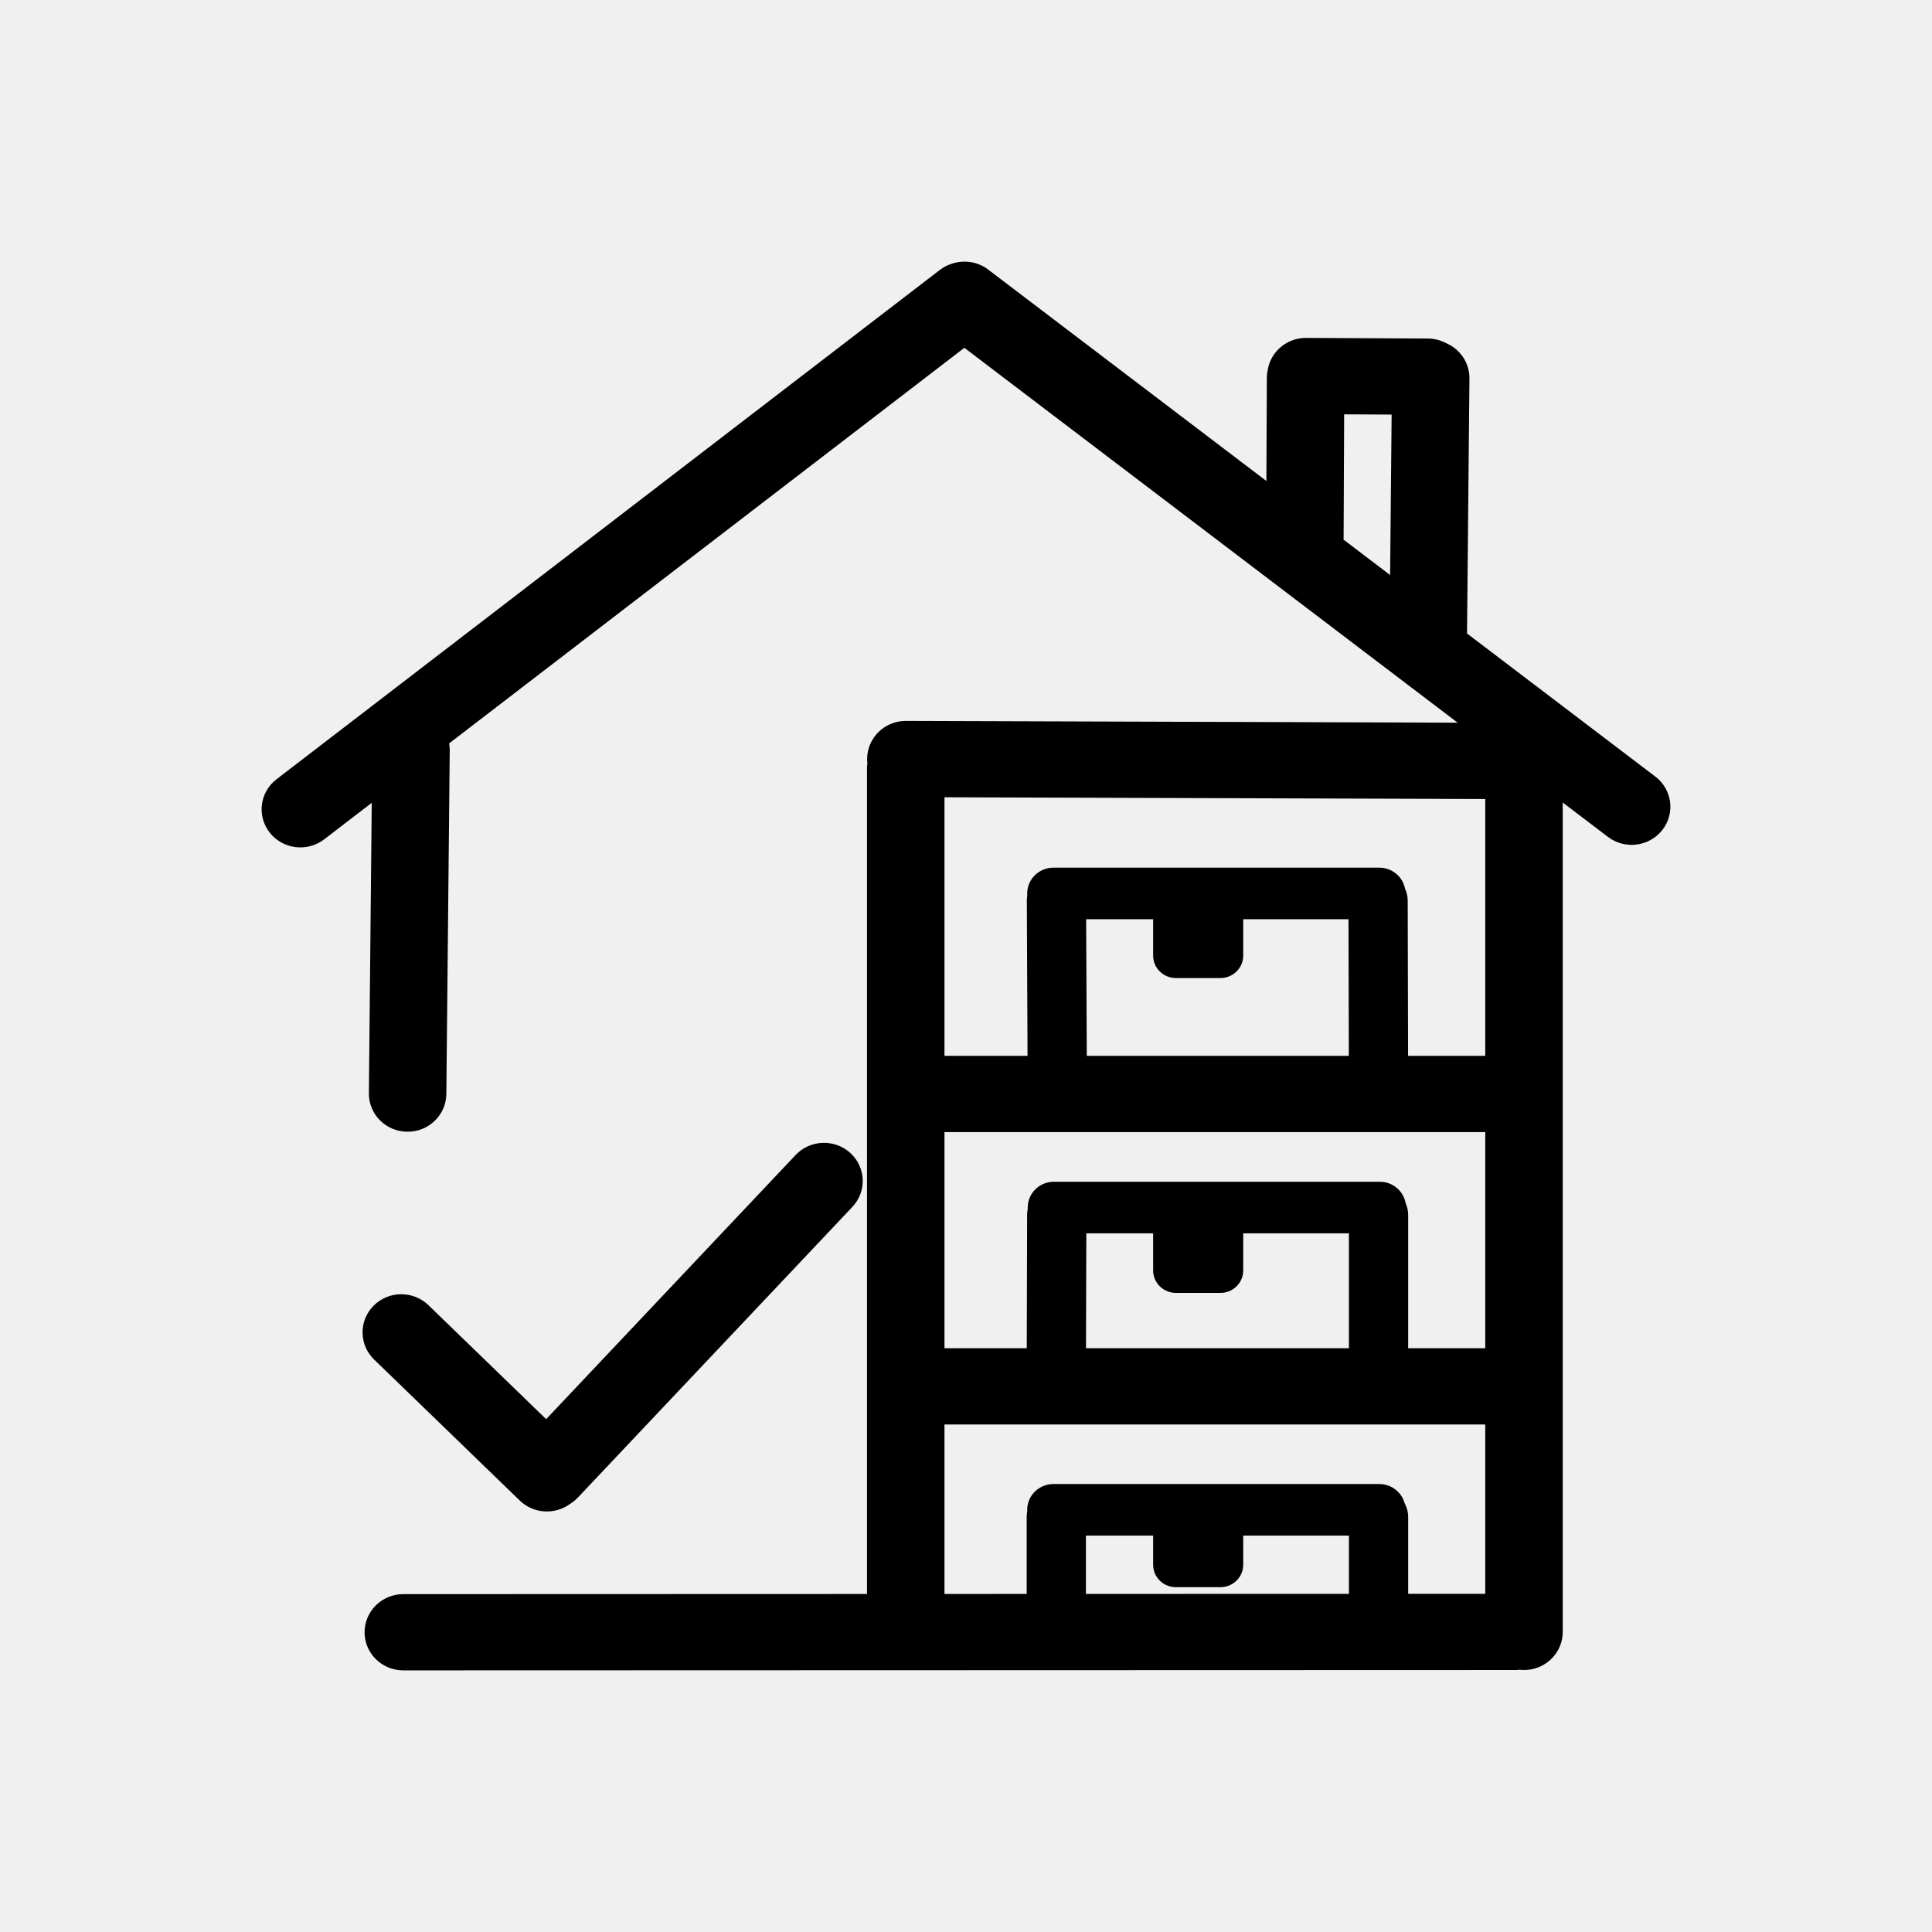
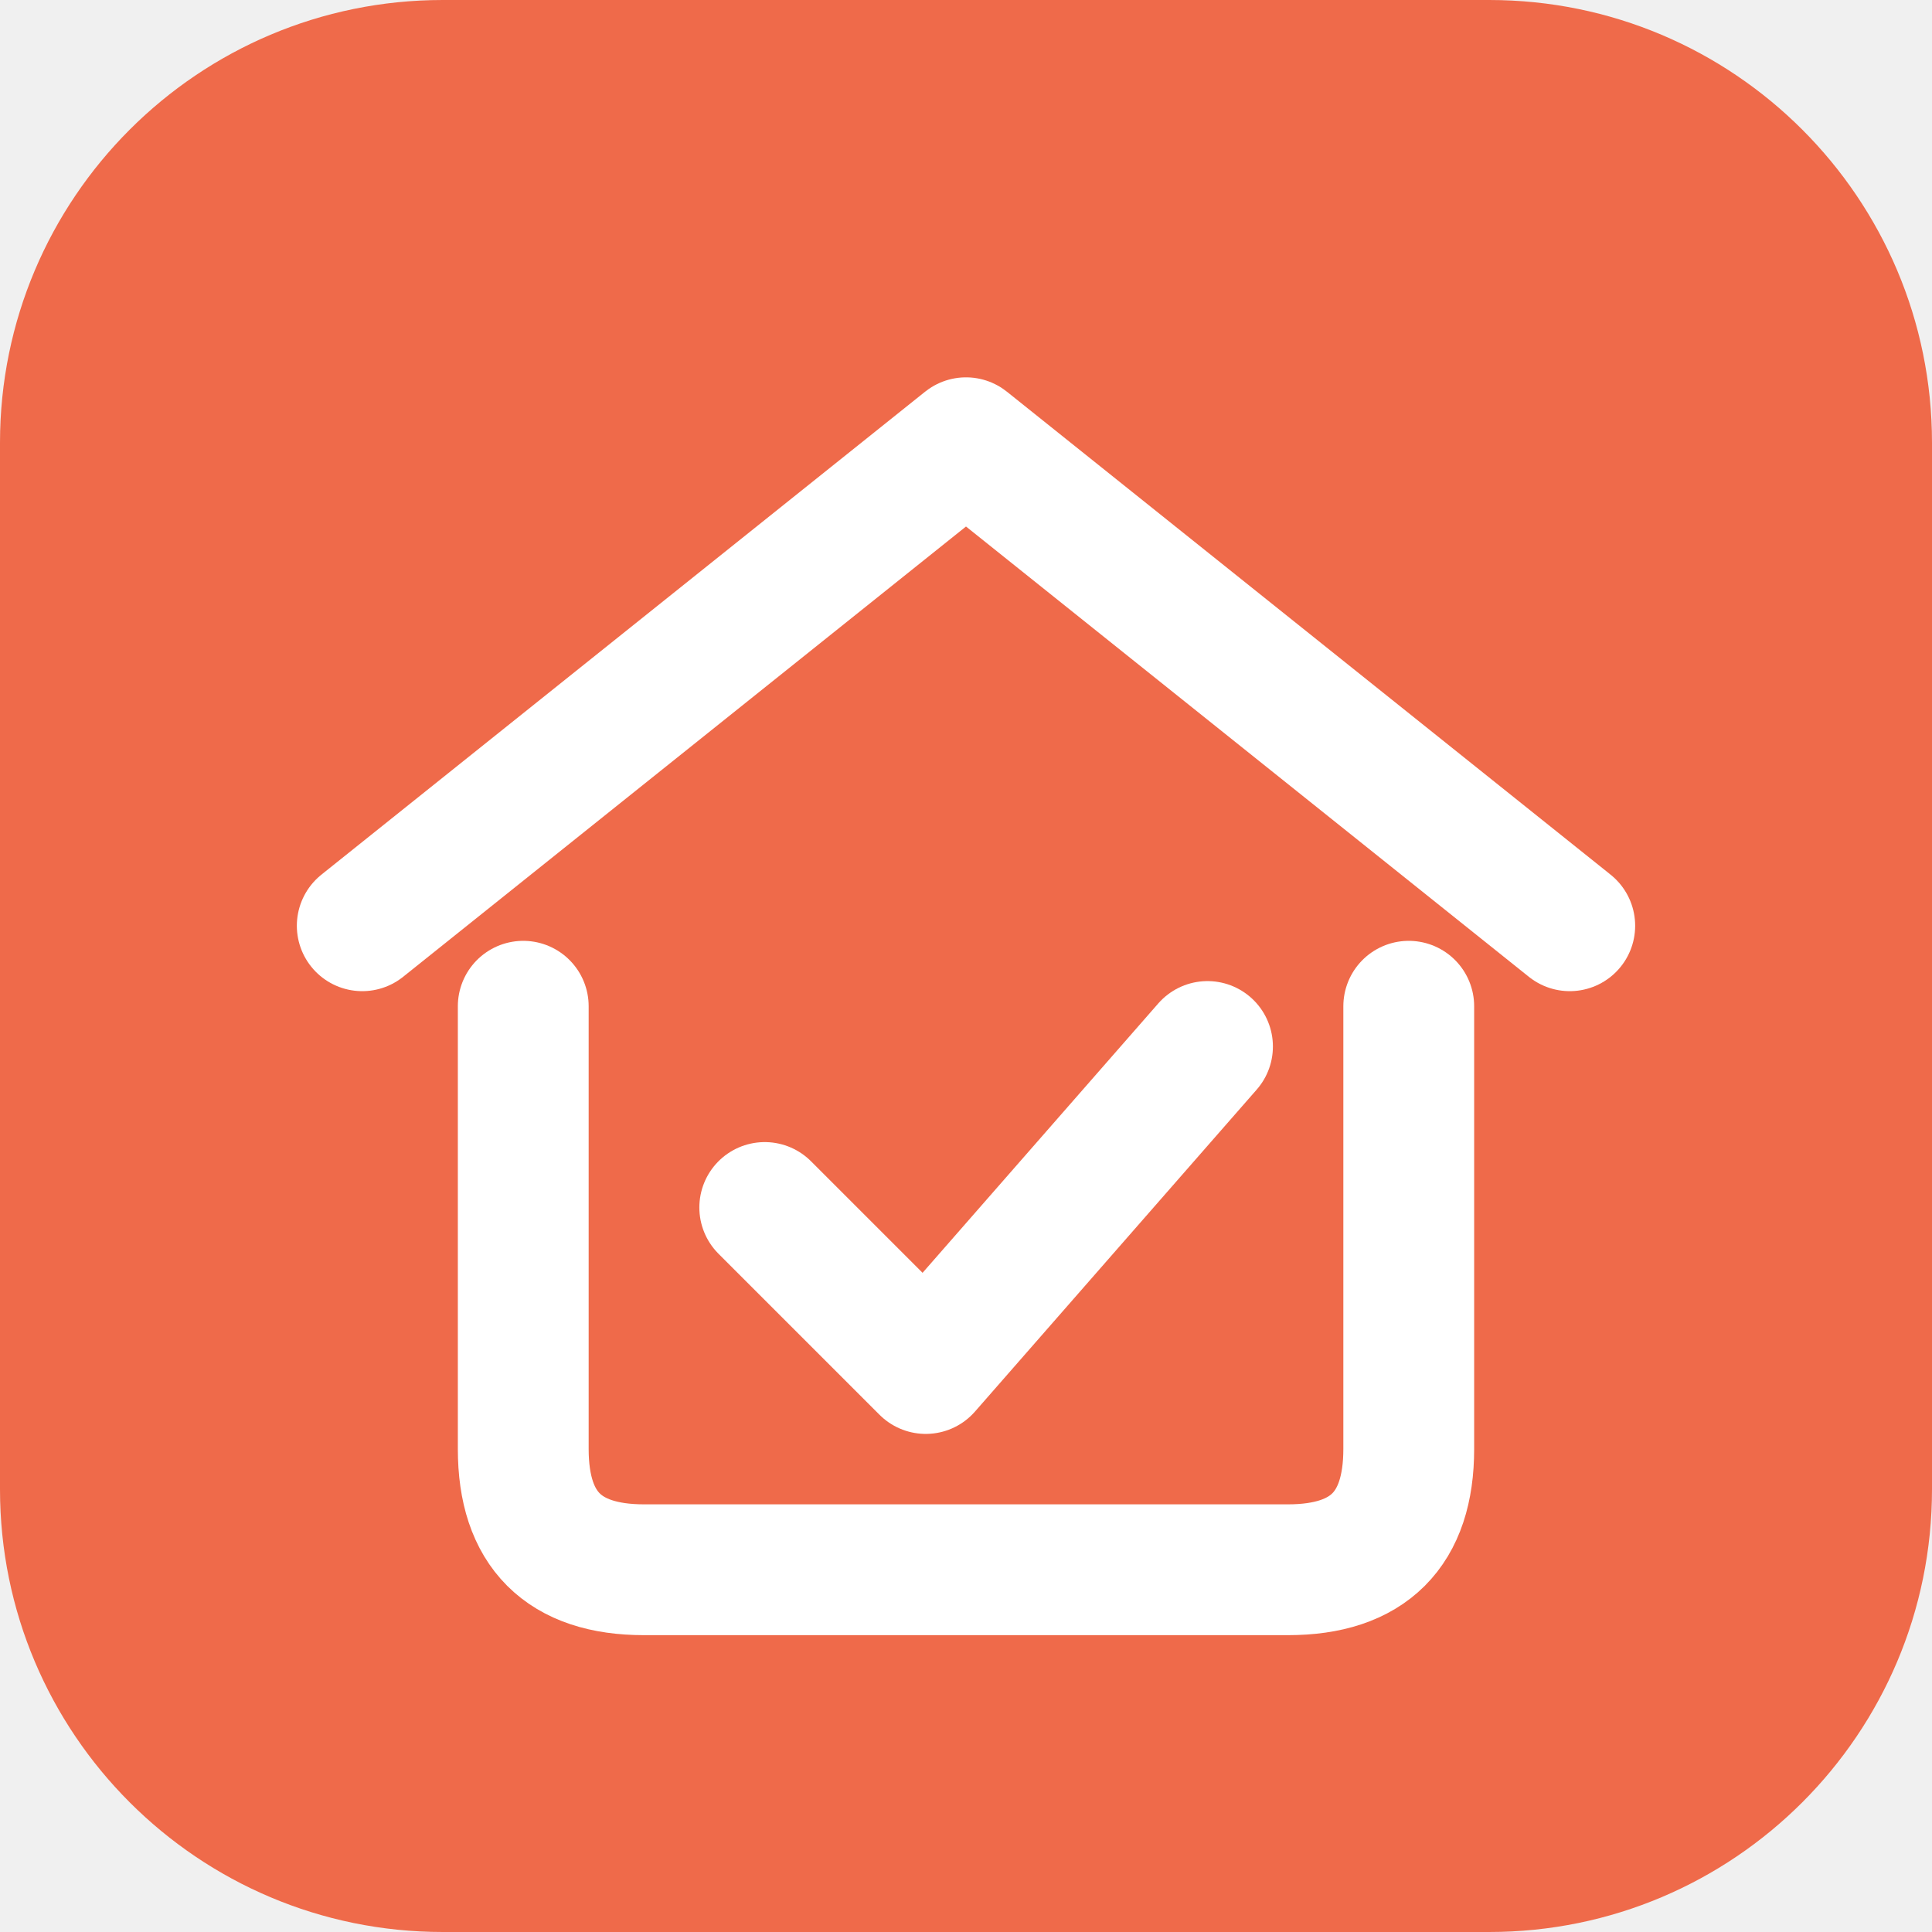
- <svg xmlns="http://www.w3.org/2000/svg" version="1.1" width="1000" height="1000">
-   <style>
-     #light-icon {
-       display: inline;
-     }
-     #dark-icon {
-       display: none;
-     }
- 
-     @media (prefers-color-scheme: dark) {
-       #light-icon {
-         display: none;
-       }
-       #dark-icon {
-         display: inline;
-       }
-     }
-   </style>
-   <g id="light-icon">
-     <svg version="1.1" width="1000" height="1000">
-       <g>
-         <g transform="matrix(5.208333,0,0,5.208333,0,0)">
-           <svg version="1.1" width="192" height="192">
-             <svg width="192" height="192" viewBox="0 0 192 192" fill="none">
-               <path fill-rule="evenodd" clip-rule="evenodd" d="M94.687 26.177C95.849 25.816 97.166 26.001 98.204 26.79L125.852 47.801L125.898 37.542C125.899 37.268 125.93 37.001 125.987 36.744C126.291 34.941 127.888 33.571 129.804 33.581L141.889 33.642C142.532 33.646 143.137 33.804 143.669 34.082C145.069 34.659 146.046 36.026 146.031 37.612L145.792 62.955L164.503 77.175C166.186 78.454 166.497 80.832 165.197 82.488C163.898 84.144 161.48 84.45 159.798 83.171L155.303 79.755V162.177C155.303 164.269 153.579 165.965 151.453 165.965C151.307 165.965 151.163 165.957 151.021 165.941C150.876 165.958 150.729 165.966 150.58 165.966L40.081 166C37.956 166.001 36.231 164.305 36.231 162.213C36.23 160.121 37.953 158.424 40.079 158.424L86.162 158.409V76.392C86.162 76.213 86.175 76.036 86.2 75.863C86.183 75.717 86.174 75.569 86.175 75.419C86.182 73.327 87.911 71.636 90.037 71.643L144.861 71.82L95.837 34.564L44.635 73.878C44.676 74.105 44.696 74.339 44.694 74.577L44.357 108.719C44.336 110.811 42.596 112.491 40.47 112.47C38.345 112.45 36.638 110.738 36.659 108.646L36.943 79.784L32.217 83.413C30.541 84.7 28.122 84.406 26.815 82.757C25.507 81.107 25.806 78.727 27.482 77.44L93.397 26.828C93.794 26.524 94.232 26.308 94.687 26.177ZM93.861 158.407L102.031 158.404V150.761C102.031 150.567 102.05 150.378 102.087 150.195C102.084 150.145 102.083 150.095 102.083 150.045C102.083 148.63 103.248 147.482 104.687 147.482H137.071C138.275 147.482 139.288 148.287 139.586 149.38C139.812 149.791 139.941 150.261 139.941 150.761V158.393L147.604 158.391V141.561H93.861V158.407ZM107.918 158.403L134.054 158.395V152.608H123.55V155.505C123.55 156.736 122.536 157.733 121.286 157.733H116.862C115.611 157.733 114.598 156.736 114.598 155.505V152.608H107.918V158.403ZM93.861 133.984H102.043C102.04 133.929 102.039 133.873 102.039 133.816L102.075 120.72C102.075 120.518 102.097 120.321 102.137 120.13C102.135 120.088 102.134 120.046 102.134 120.003C102.134 118.588 103.3 117.441 104.738 117.441H137.123C138.406 117.441 139.472 118.355 139.686 119.558C139.85 119.919 139.941 120.318 139.941 120.738V133.816C139.941 133.873 139.939 133.929 139.936 133.984H147.604V112.507H93.861V133.984ZM107.926 133.832C107.926 133.883 107.924 133.934 107.922 133.984H134.059C134.056 133.929 134.054 133.873 134.054 133.816V122.566H123.55V126.259C123.55 127.49 122.536 128.487 121.286 128.487H116.862C115.611 128.487 114.598 127.49 114.598 126.259V122.566H107.957L107.926 133.832ZM93.861 104.931H102.116L102.045 89.507C102.044 89.328 102.059 89.152 102.09 88.981C102.086 88.918 102.083 88.855 102.083 88.791C102.083 87.375 103.248 86.228 104.687 86.228H137.071C138.342 86.228 139.4 87.125 139.628 88.31C139.799 88.676 139.895 89.083 139.896 89.513L139.932 104.931H147.604V79.405L93.861 79.232V104.931ZM108.004 104.931H134.045L134.013 91.353H123.55V94.969C123.55 96.2 122.536 97.198 121.286 97.198H116.862C115.611 97.198 114.598 96.2 114.598 94.969V91.353H107.94L108.004 104.931ZM133.526 53.377C133.525 53.461 133.522 53.544 133.516 53.626L138.148 57.146L138.298 41.2L133.58 41.176L133.526 53.377Z" fill="black" />
-               <path d="M79.069 114.782C80.516 113.25 82.951 113.162 84.509 114.586C86.066 116.01 86.155 118.407 84.708 119.94L57.435 148.818C57.2 149.067 56.939 149.277 56.66 149.45C55.162 150.558 53.026 150.451 51.65 149.119L37.18 135.108C35.664 133.641 35.645 131.242 37.136 129.751C38.626 128.26 41.064 128.24 42.579 129.707L54.276 141.033L79.069 114.782Z" fill="black" />
-             </svg>
-           </svg>
-         </g>
-       </g>
-     </svg>
-   </g>
-   <g id="dark-icon">
-     <svg version="1.1" width="1000" height="1000">
-       <g>
-         <g transform="matrix(5.208333,0,0,5.208333,0,0)">
-           <svg version="1.1" width="192" height="192">
-             <svg width="192" height="192" viewBox="0 0 192 192" fill="none">
-               <path fill-rule="evenodd" clip-rule="evenodd" d="M94.687 26.177C95.849 25.816 97.166 26.001 98.204 26.79L125.852 47.801L125.898 37.542C125.899 37.268 125.93 37.001 125.987 36.744C126.291 34.941 127.888 33.571 129.804 33.581L141.889 33.642C142.532 33.646 143.137 33.804 143.669 34.082C145.069 34.659 146.046 36.026 146.031 37.612L145.792 62.955L164.503 77.175C166.186 78.454 166.497 80.832 165.197 82.488C163.898 84.144 161.48 84.45 159.798 83.171L155.303 79.755V162.177C155.303 164.269 153.579 165.965 151.453 165.965C151.307 165.965 151.163 165.957 151.021 165.941C150.876 165.958 150.729 165.966 150.58 165.966L40.081 166C37.956 166.001 36.231 164.305 36.231 162.213C36.23 160.121 37.953 158.424 40.079 158.424L86.162 158.409V76.392C86.162 76.213 86.175 76.036 86.2 75.863C86.183 75.717 86.174 75.569 86.175 75.419C86.182 73.327 87.911 71.636 90.037 71.643L144.861 71.82L95.837 34.564L44.635 73.878C44.676 74.105 44.696 74.339 44.694 74.577L44.357 108.719C44.336 110.811 42.596 112.491 40.47 112.47C38.345 112.45 36.638 110.738 36.659 108.646L36.943 79.784L32.217 83.413C30.541 84.7 28.122 84.406 26.815 82.757C25.507 81.107 25.806 78.727 27.482 77.44L93.397 26.828C93.794 26.524 94.232 26.308 94.687 26.177ZM93.861 158.407L102.031 158.404V150.761C102.031 150.567 102.05 150.378 102.087 150.195C102.084 150.145 102.083 150.095 102.083 150.045C102.083 148.63 103.248 147.482 104.687 147.482H137.071C138.275 147.482 139.288 148.287 139.586 149.38C139.812 149.791 139.941 150.261 139.941 150.761V158.393L147.604 158.391V141.561H93.861V158.407ZM107.918 158.403L134.054 158.395V152.608H123.55V155.505C123.55 156.736 122.536 157.733 121.286 157.733H116.862C115.611 157.733 114.598 156.736 114.598 155.505V152.608H107.918V158.403ZM93.861 133.984H102.043C102.04 133.929 102.039 133.873 102.039 133.816L102.075 120.72C102.075 120.518 102.097 120.321 102.137 120.13C102.135 120.088 102.134 120.046 102.134 120.003C102.134 118.588 103.3 117.441 104.738 117.441H137.123C138.406 117.441 139.472 118.355 139.686 119.558C139.85 119.919 139.941 120.318 139.941 120.738V133.816C139.941 133.873 139.939 133.929 139.936 133.984H147.604V112.507H93.861V133.984ZM107.926 133.832C107.926 133.883 107.924 133.934 107.922 133.984H134.059C134.056 133.929 134.054 133.873 134.054 133.816V122.566H123.55V126.259C123.55 127.49 122.536 128.487 121.286 128.487H116.862C115.611 128.487 114.598 127.49 114.598 126.259V122.566H107.957L107.926 133.832ZM93.861 104.931H102.116L102.045 89.507C102.044 89.328 102.059 89.152 102.09 88.981C102.086 88.918 102.083 88.855 102.083 88.791C102.083 87.375 103.248 86.228 104.687 86.228H137.071C138.342 86.228 139.4 87.125 139.628 88.31C139.799 88.676 139.895 89.083 139.896 89.513L139.932 104.931H147.604V79.405L93.861 79.232V104.931ZM108.004 104.931H134.045L134.013 91.353H123.55V94.969C123.55 96.2 122.536 97.198 121.286 97.198H116.862C115.611 97.198 114.598 96.2 114.598 94.969V91.353H107.94L108.004 104.931ZM133.526 53.377C133.525 53.461 133.522 53.544 133.516 53.626L138.148 57.146L138.298 41.2L133.58 41.176L133.526 53.377Z" fill="white" />
-               <path d="M79.069 114.782C80.516 113.25 82.951 113.162 84.509 114.586C86.066 116.01 86.155 118.407 84.708 119.94L57.435 148.818C57.2 149.067 56.939 149.277 56.66 149.45C55.162 150.558 53.026 150.451 51.65 149.119L37.18 135.108C35.664 133.641 35.645 131.242 37.136 129.751C38.626 128.26 41.064 128.24 42.579 129.707L54.276 141.033L79.069 114.782Z" fill="white" />
-             </svg>
-           </svg>
-         </g>
-       </g>
-     </svg>
-   </g>
+ <svg xmlns="http://www.w3.org/2000/svg" viewBox="0 0 96 96">
+   <style>#tile{fill:#EF6A4A}@media(prefers-color-scheme:dark){#tile{fill:#F47A5C}}</style>
+   <rect id="tile" width="96" height="96" rx="22" />
+   <path d="M18 46 L48 22 L78 46" fill="none" stroke="#FFFFFF" stroke-width="6.5" stroke-linecap="round" stroke-linejoin="round" />
+   <path d="M26 50 V72 Q26 78 32 78 H64 Q70 78 70 72 V50" fill="none" stroke="#FFFFFF" stroke-width="6.5" stroke-linecap="round" stroke-linejoin="round" />
+   <path d="M38 60 L46 68 L60 52" fill="none" stroke="#FFFFFF" stroke-width="6.5" stroke-linecap="round" stroke-linejoin="round" />
</svg>
